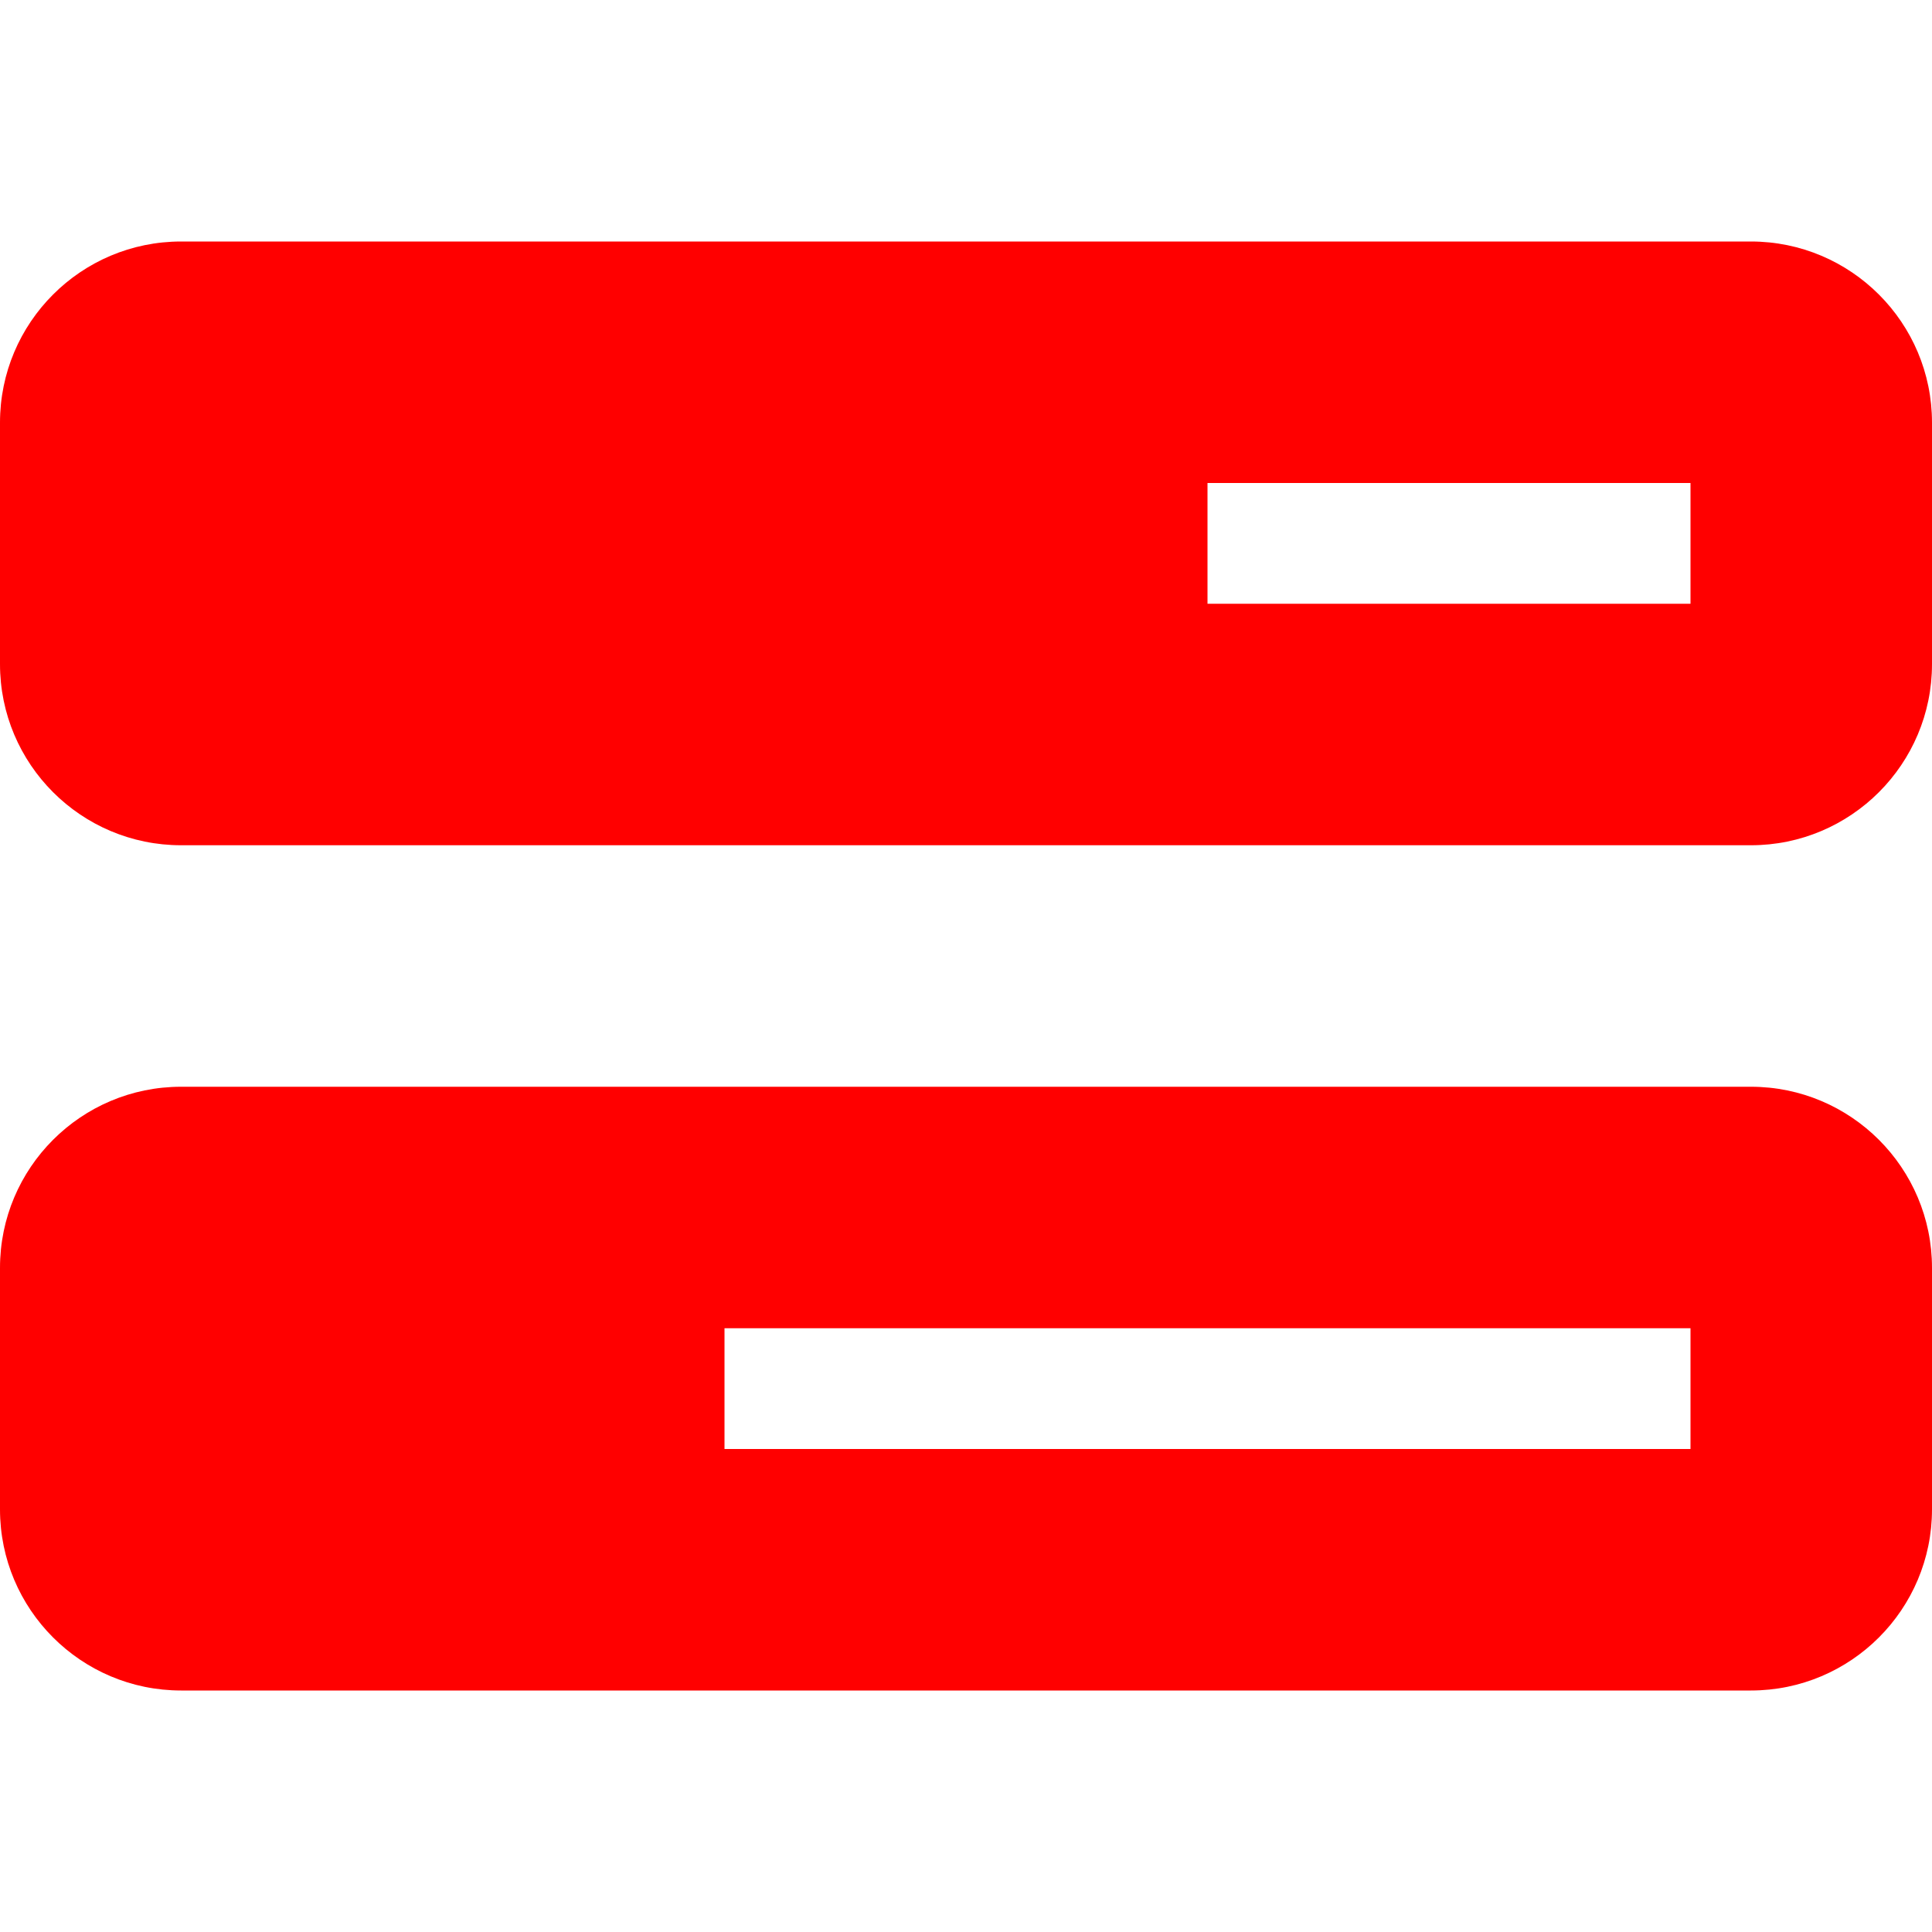
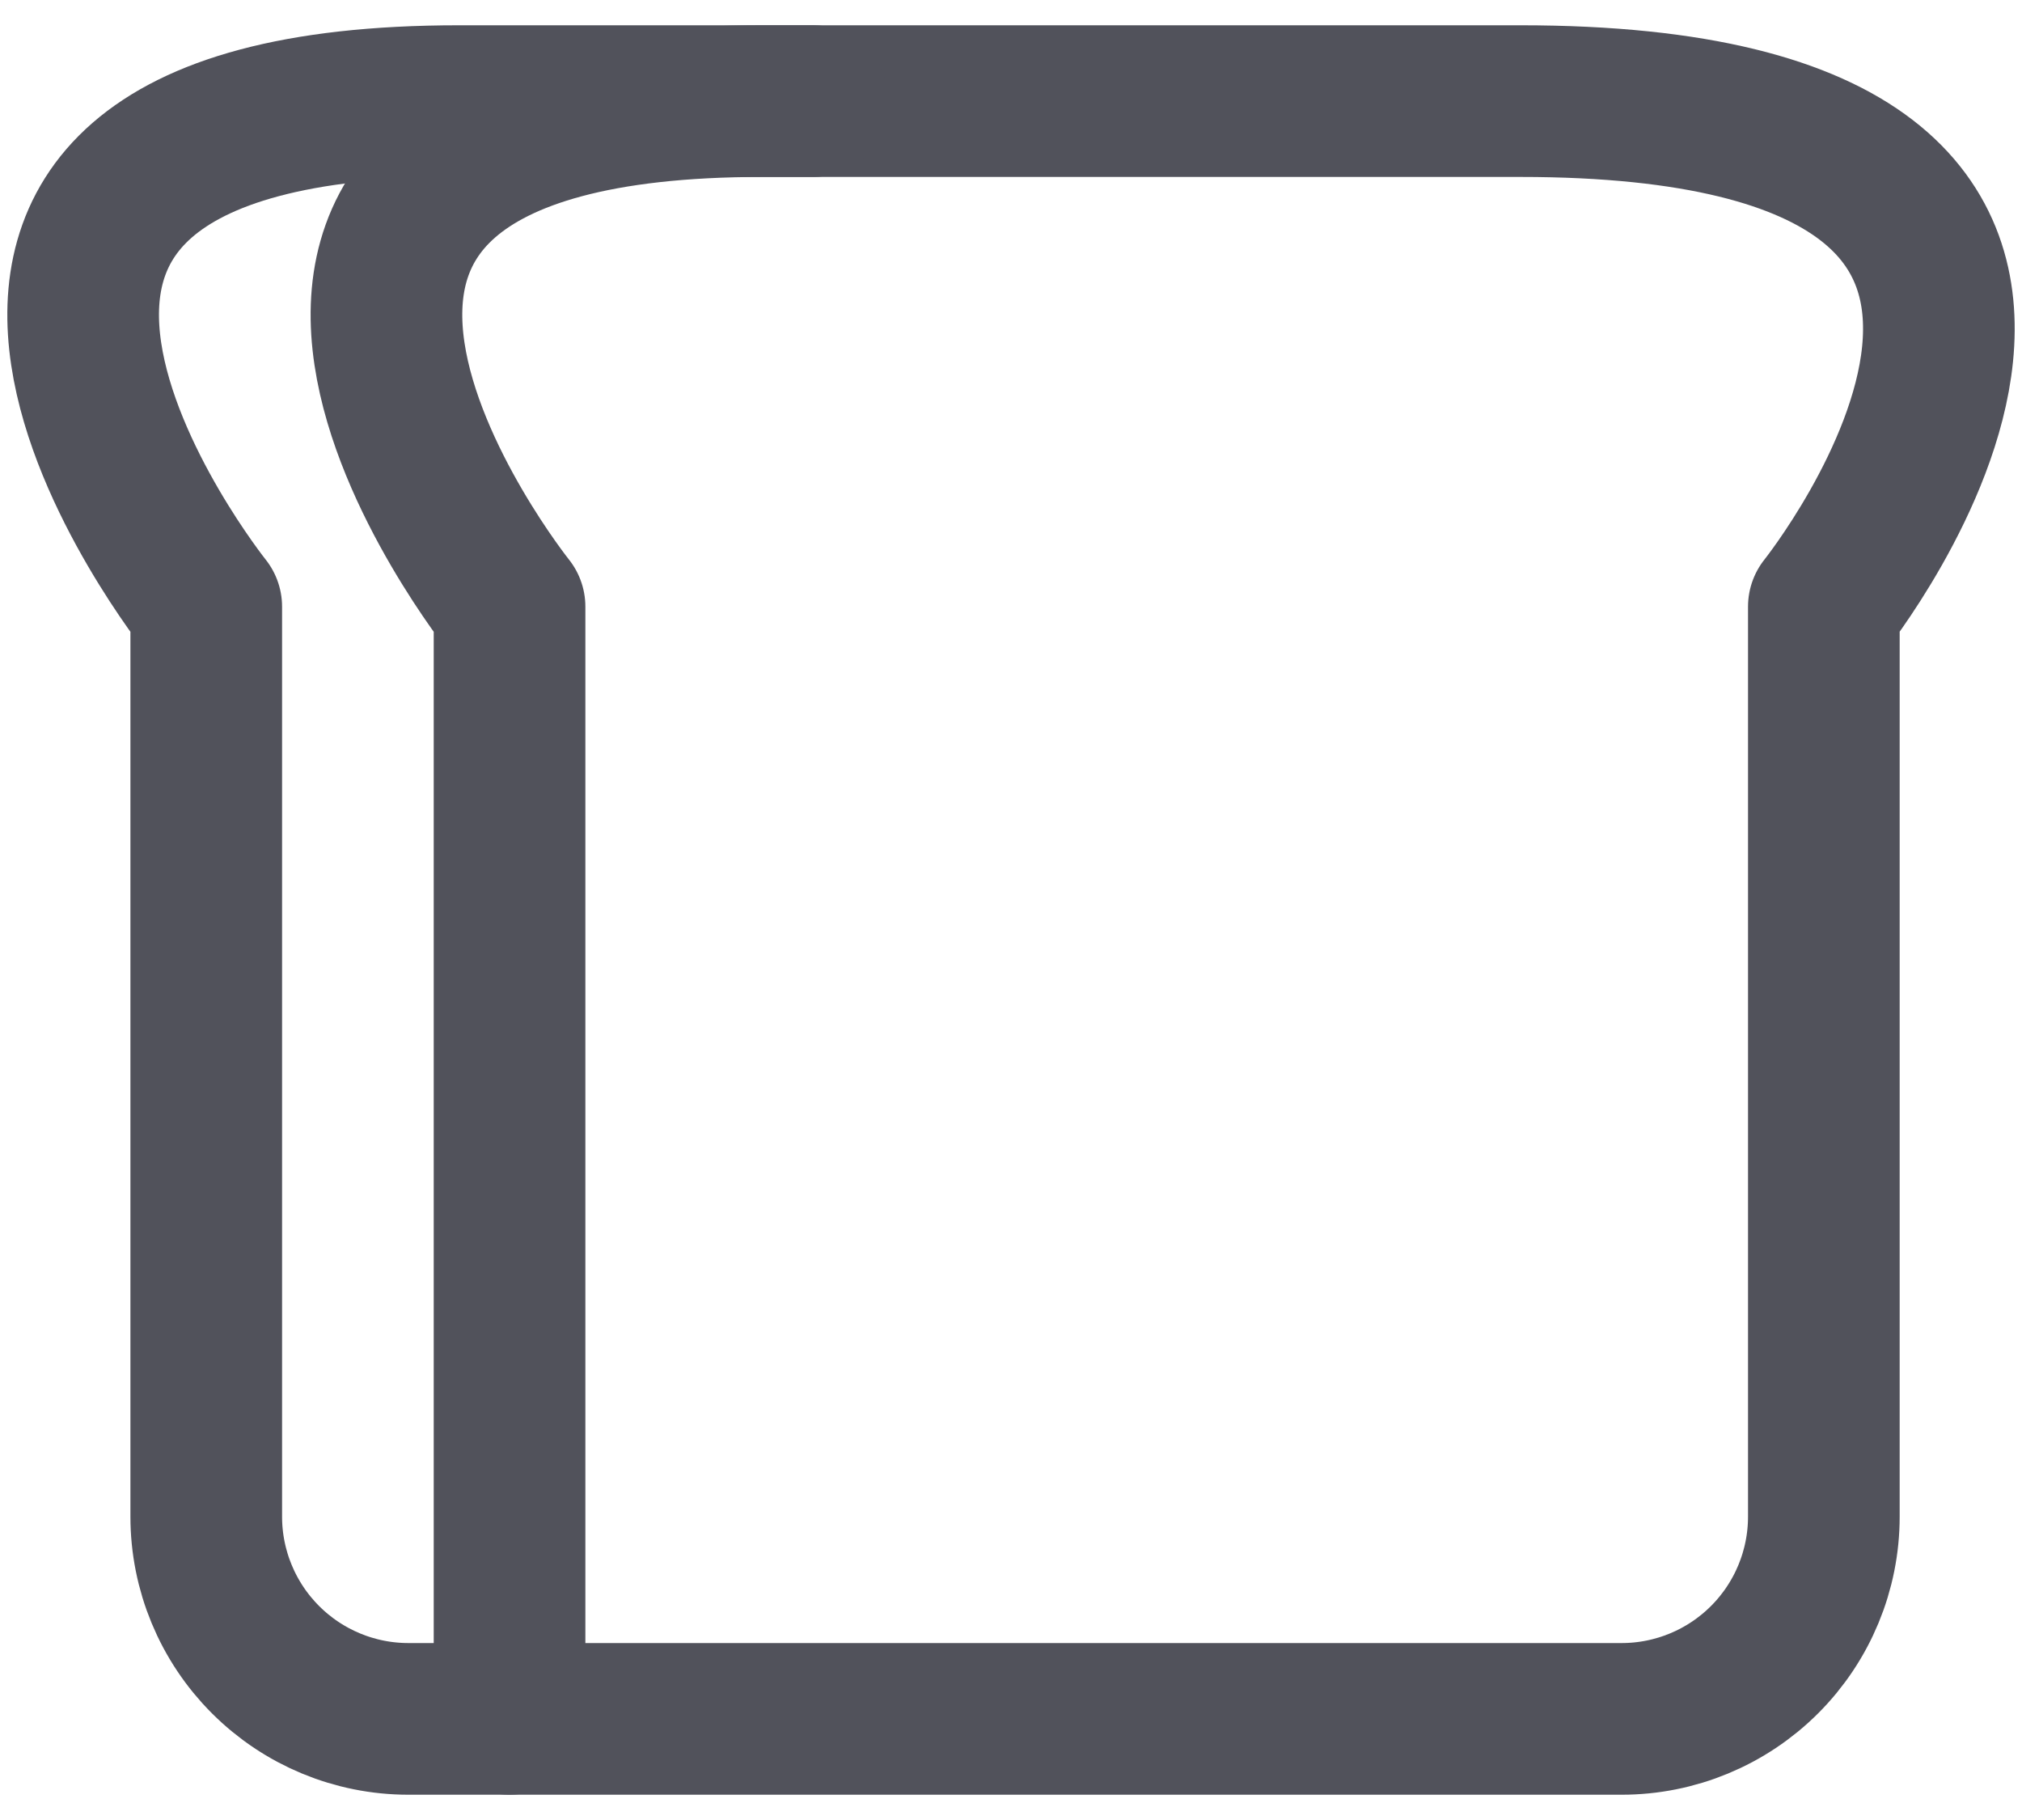
- <svg xmlns="http://www.w3.org/2000/svg" viewBox="0 0 512 512" fill="red">
-   <path d="M464 64C490.5 64 512 85.49 512 112V176C512 202.5 490.5 224 464 224H48C21.49 224 0 202.5 0 176V112C0 85.49 21.49 64 48 64H464zM448 128H320V160H448V128zM464 288C490.5 288 512 309.5 512 336V400C512 426.5 490.5 448 464 448H48C21.49 448 0 426.5 0 400V336C0 309.5 21.49 288 48 288H464zM192 352V384H448V352H192z" />
+ <svg xmlns="http://www.w3.org/2000/svg" width="20" height="18" viewBox="0 0 20 18" fill="none">
+   <path d="M5.04 17V6C5.04 6 1.04 1 7.54 1H15.04C22.04 1 18.04 6 18.04 6V15C18.04 15.53 17.829 16.039 17.454 16.414C17.079 16.789 16.57 17 16.04 17H5.04Z" stroke="#51525B" stroke-width="1.5" stroke-linecap="round" stroke-linejoin="round" />
+   <path d="M5.04 17H4.04C3.509 17 3.001 16.789 2.626 16.414C2.251 16.039 2.04 15.53 2.04 15V6C2.04 6 -1.96 1 4.54 1H8.04" stroke="#51525B" stroke-width="1.5" stroke-linecap="round" stroke-linejoin="round" />
</svg>
